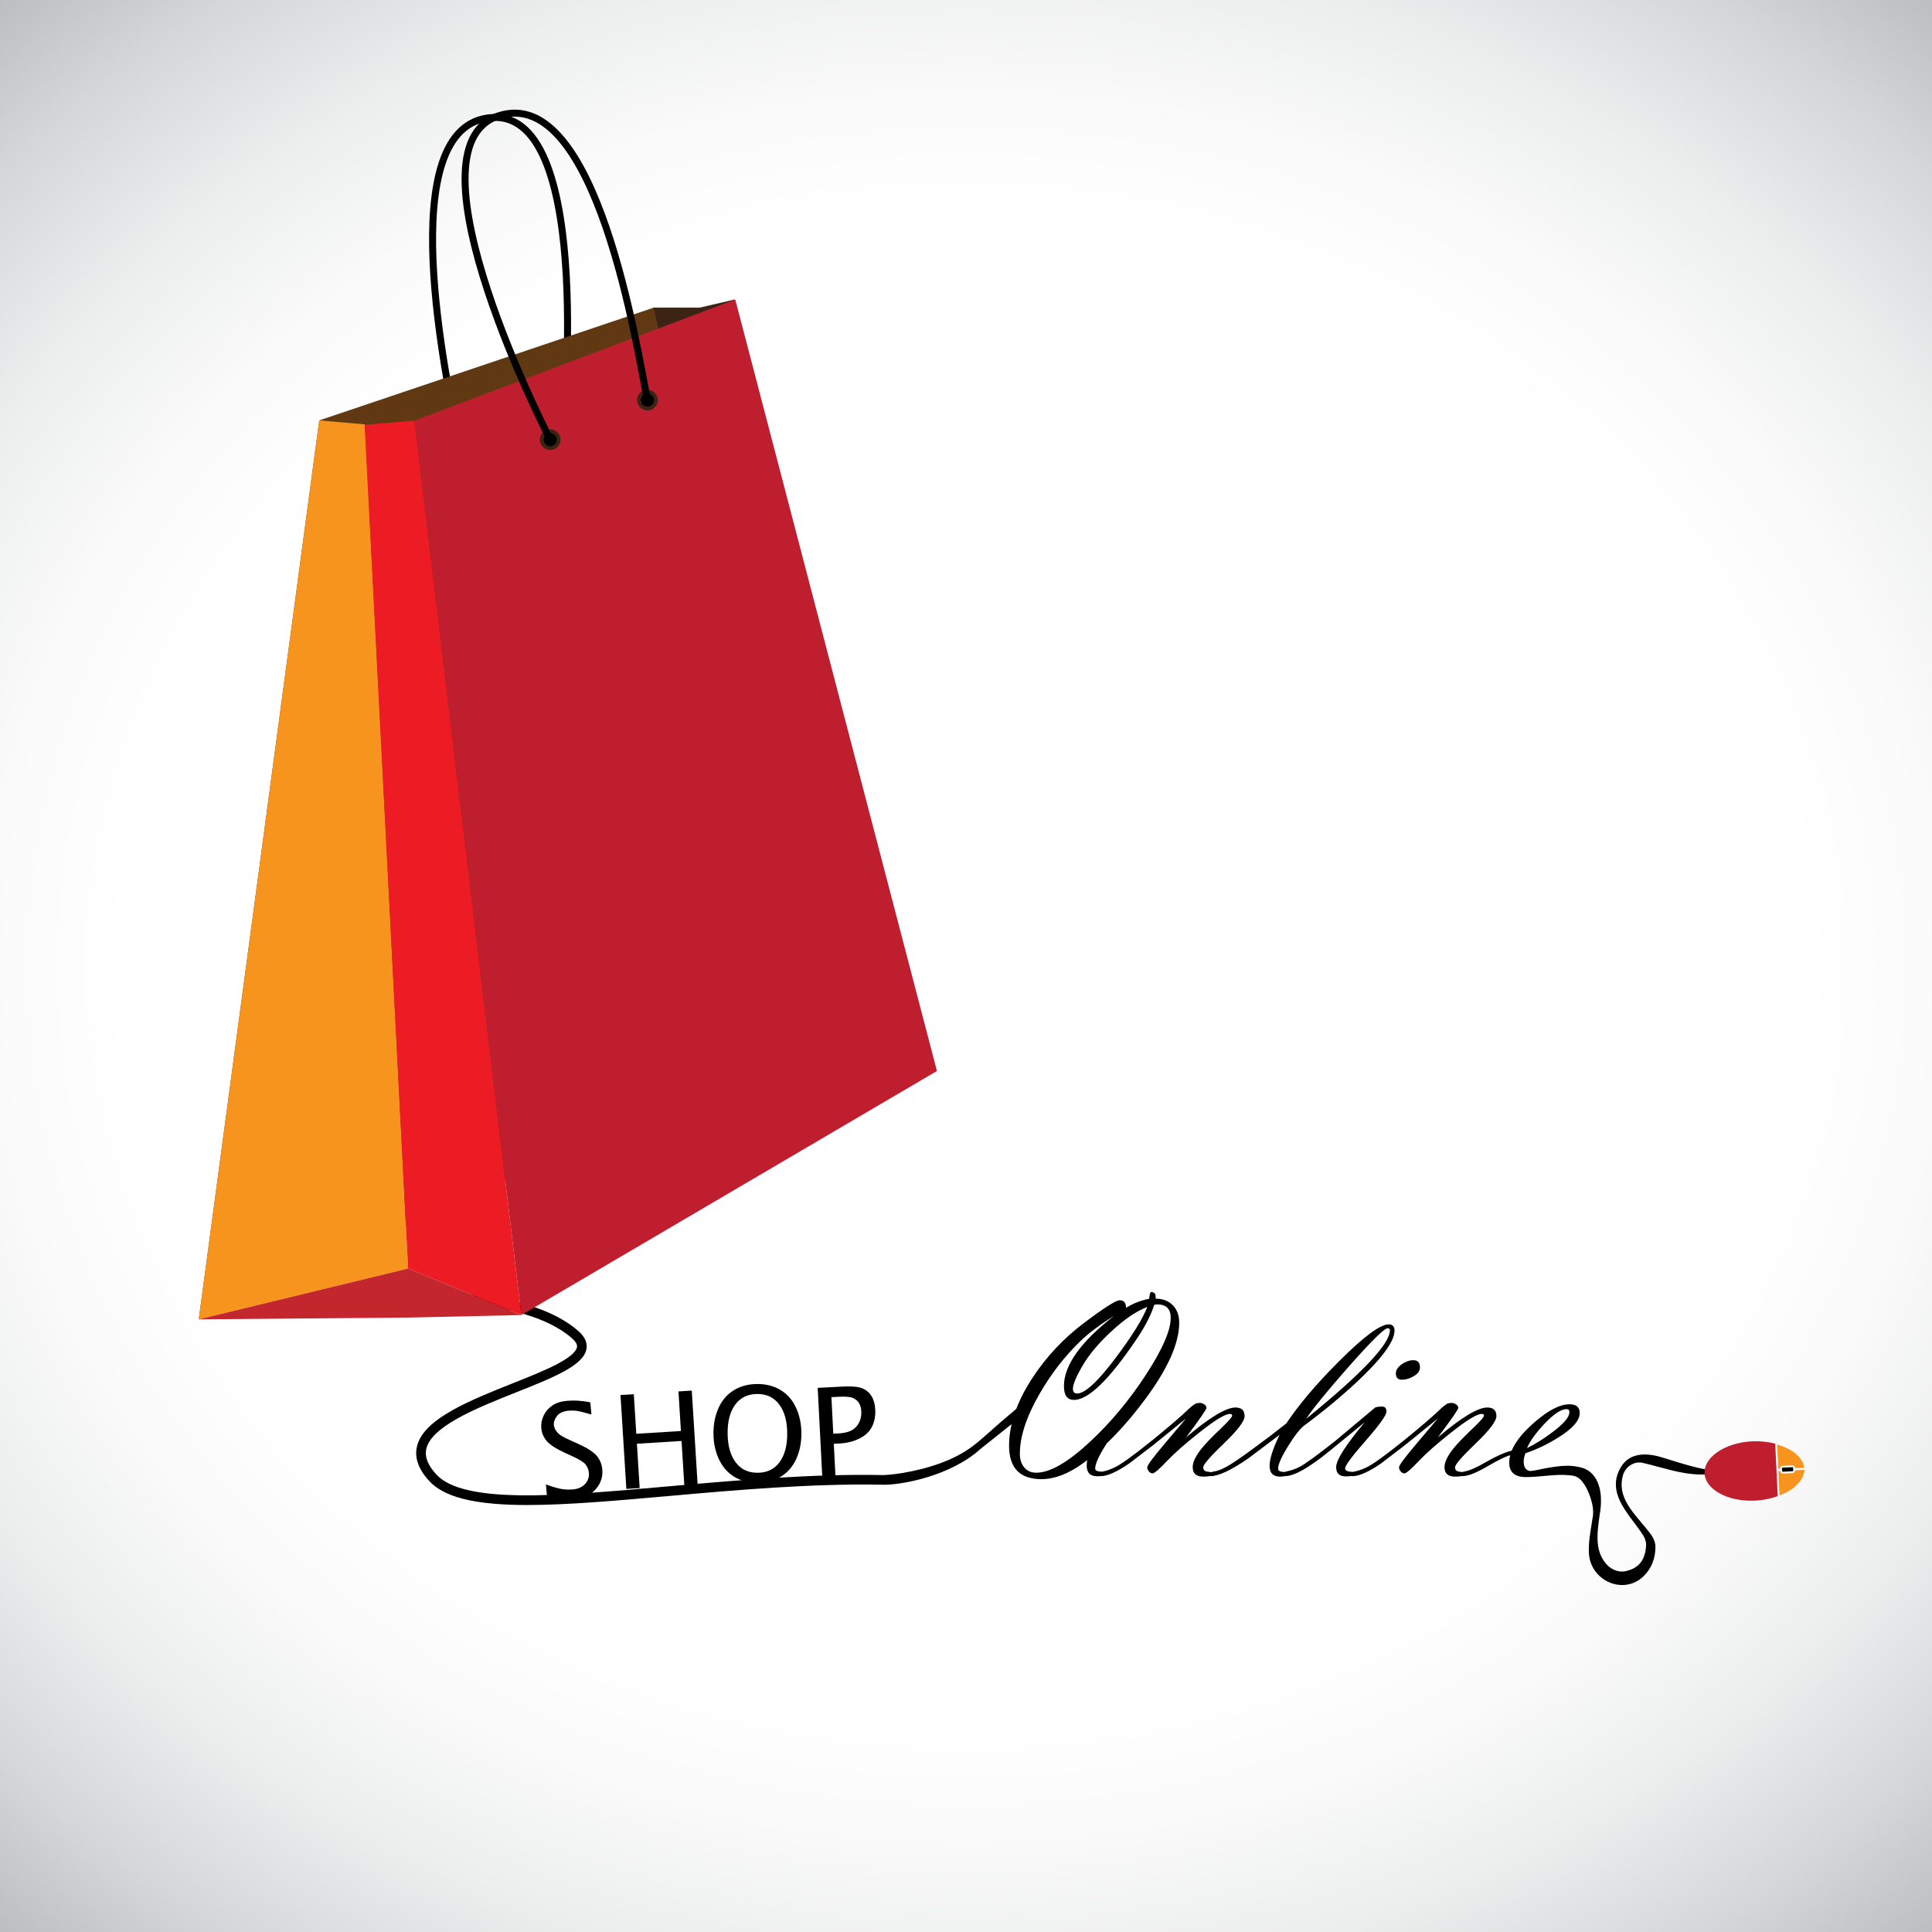
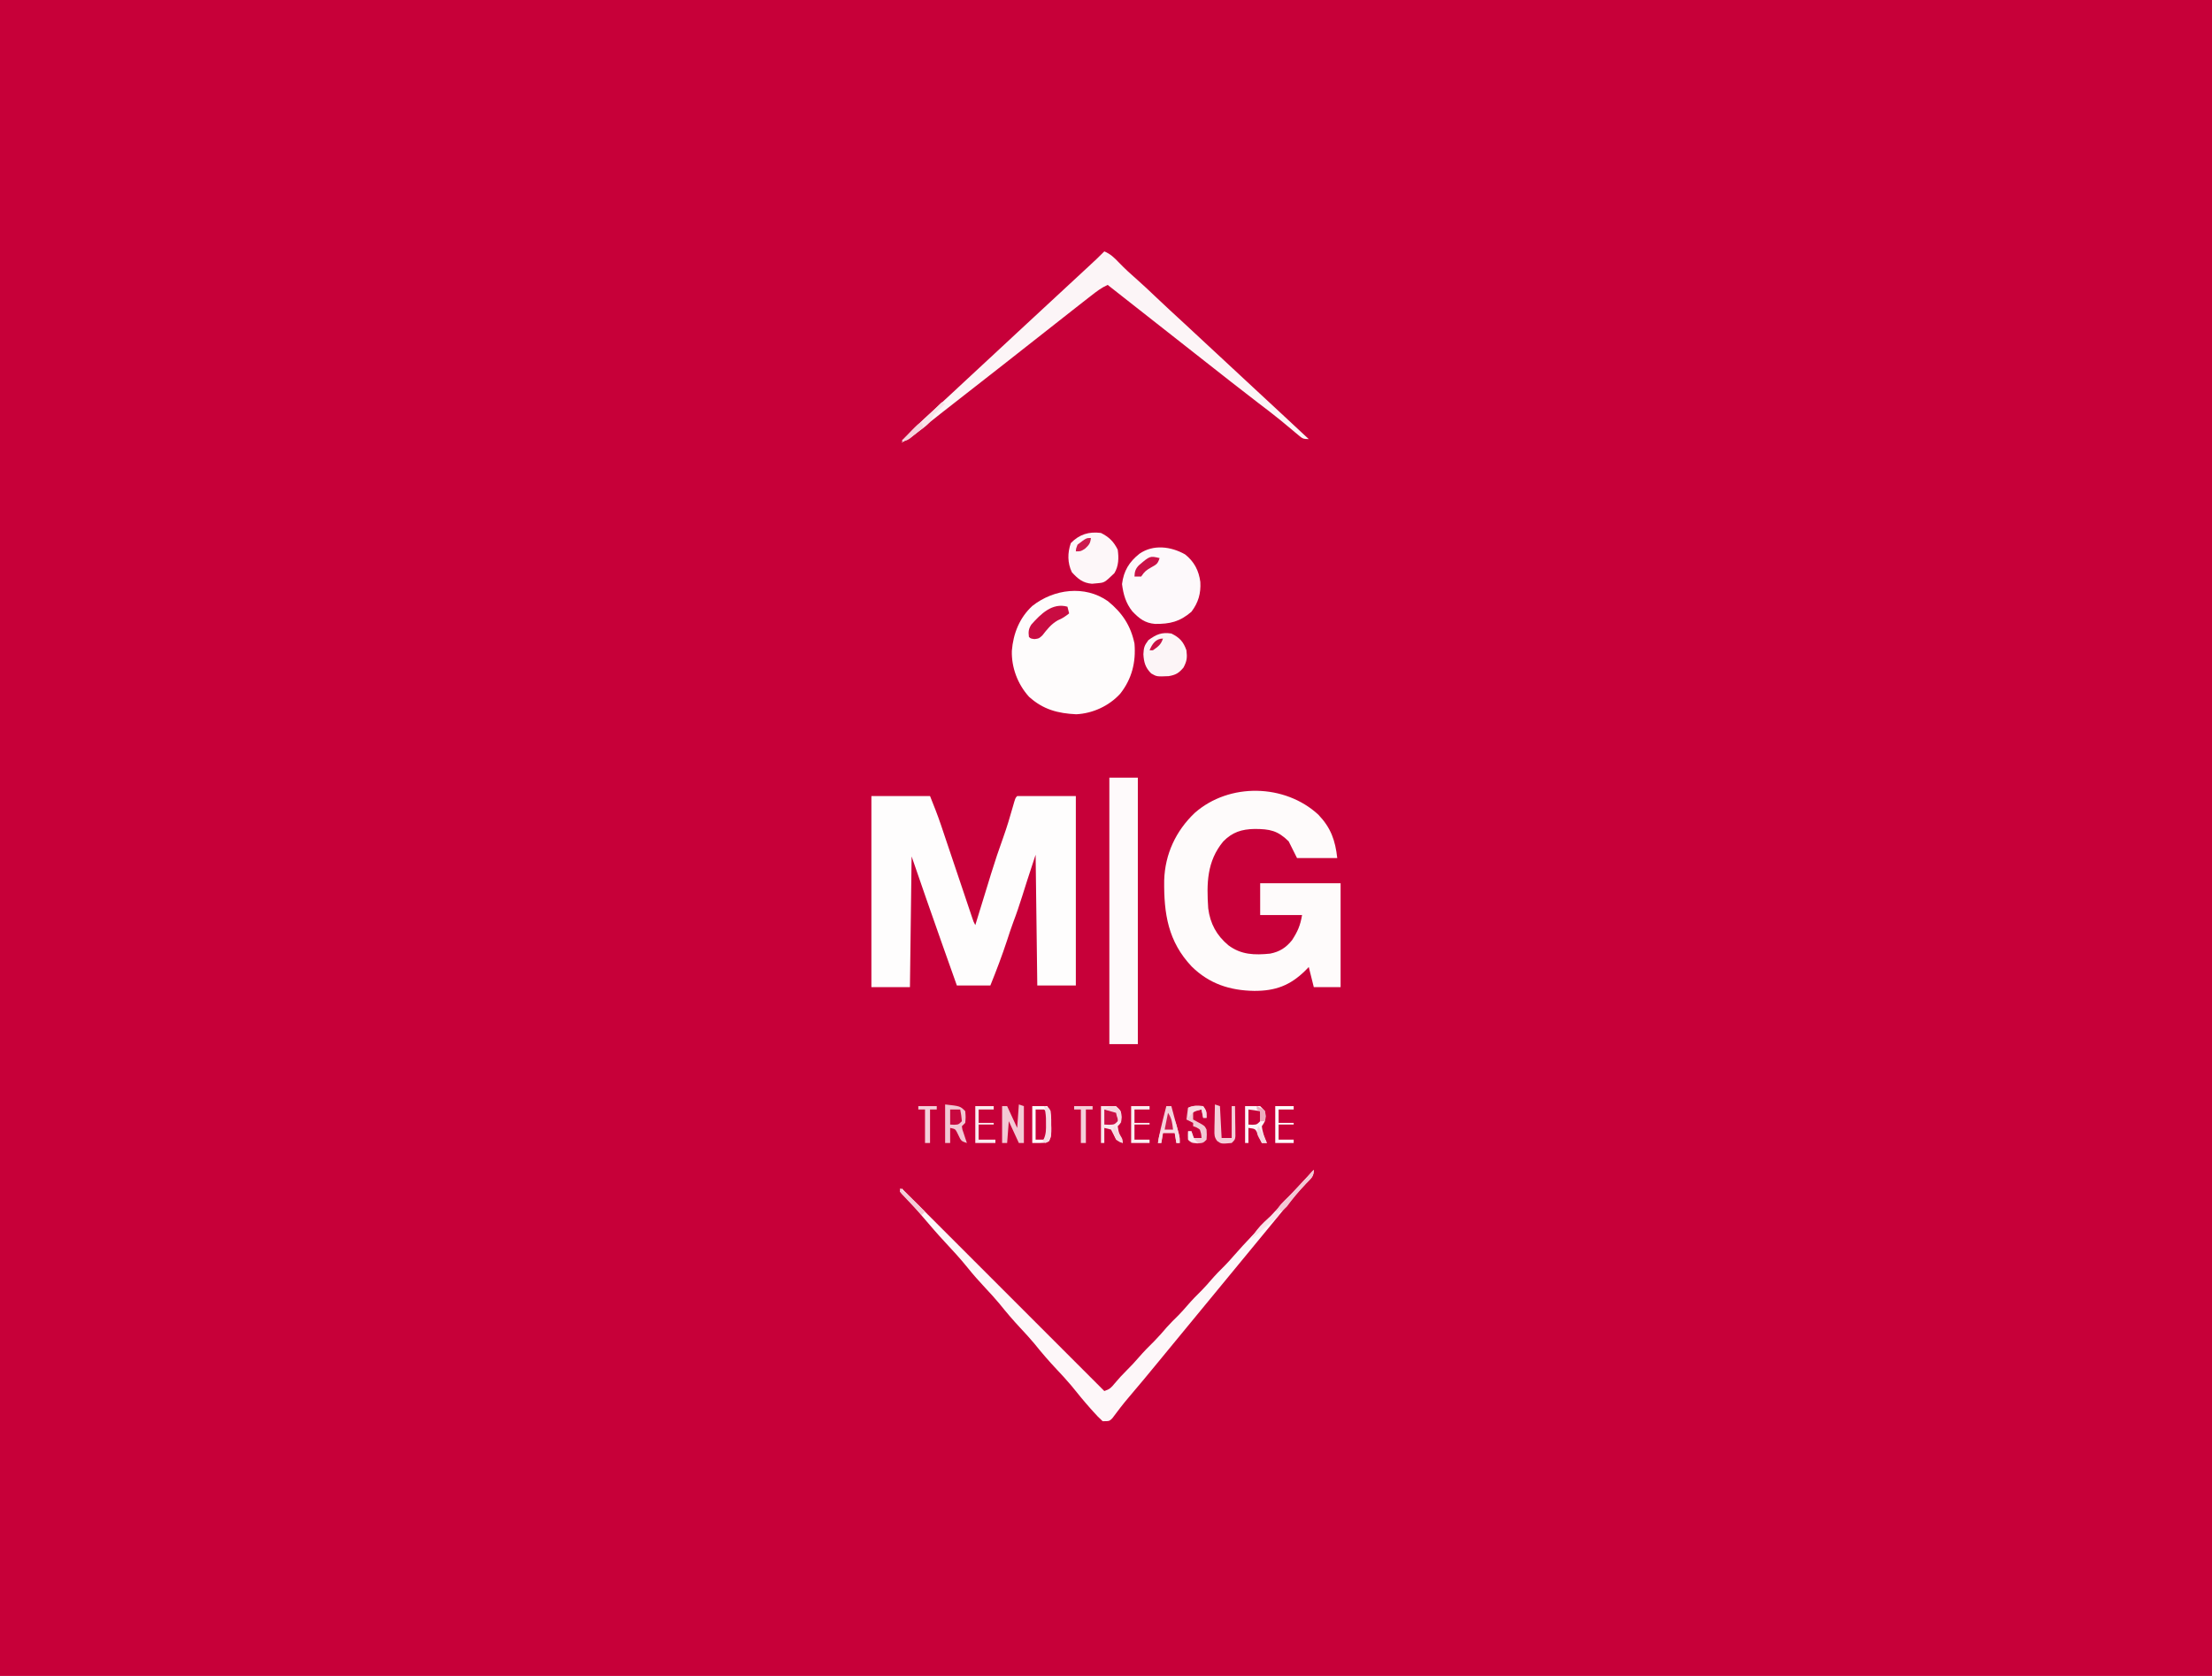
- <svg xmlns="http://www.w3.org/2000/svg" version="1.1" id="Layer_1" x="0px" y="0px" viewBox="0 0 4975 4975" style="enable-background:new 0 0 4975 4975;" xml:space="preserve">
-   <radialGradient id="SVGID_1_" cx="2888.004" cy="2347.979" r="605.943" gradientTransform="matrix(6.6166 0 0 5.9093 -16621.269 -11387.415)" gradientUnits="userSpaceOnUse">
-     <stop offset="0.539" style="stop-color:#FFFFFF" />
-     <stop offset="0.629" style="stop-color:#FAFAFB" />
-     <stop offset="0.733" style="stop-color:#ECEDED" />
-     <stop offset="0.842" style="stop-color:#D5D6D8" />
-     <stop offset="0.956" style="stop-color:#B6B7BA" />
-     <stop offset="1" style="stop-color:#A7A9AC" />
-   </radialGradient>
-   <rect style="fill:url(#SVGID_1_);" width="4975" height="4975" />
-   <g>
-     <path d="M3610.202,3552.841c9.627,0,19.374-2.846,29.231-8.537c11.383-6.356,17.083-14.016,17.083-22.995   c0-12.482-5.7-18.728-17.083-18.728c-9.636,0-19.272,3.289-28.908,9.857c-10.735,7.225-16.094,15.327-16.094,24.308   C3594.432,3547.481,3599.688,3552.841,3610.202,3552.841z" />
-     <path d="M4389.955,3783.326c-29.261-5.437-57.356-14.151-86.955-23.333c-6.859-2.127-13.953-4.328-20.984-6.459   c-17.162-5.433-32.855-8.184-46.643-8.184c-27.625,0-48.236,10.775-61.279,32.061c-14.802,24.521-17.123,49.708-7.09,77.004   c8.598,23.385,24.949,45.16,40.767,66.216c8.938,11.901,17.382,23.143,24.294,34.411c3.981,6.469,6.215,13.57,6.816,21.701   c-0.264,8.543-1.297,16.414-3.072,23.393c-6.183,24.295-21.872,39.14-47.999,45.398c-3.587,0.87-7.278,1.31-10.982,1.31   c-15.364,0-30.917-7.708-41.632-20.655c-16.37-19.504-22.945-43.337-21.31-77.291c0.399-8.306,1.247-17.223,2.769-28.957   c0.51-4.192,1.111-8.521,1.753-13.104c0.4-2.879,0.81-5.806,1.204-8.776c2.677-14.336,9.436-62.753-13.293-95.037   c-9.92-14.098-23.891-22.698-41.521-25.568c-6.769-1.564-13.757-2.505-21.351-2.879c-2.396-0.113-4.874-0.175-7.379-0.175   c-18.555,0-37.491,3.229-55.809,6.354c-12.898,2.201-34.02,8.218-42.937,6.812c-0.686-0.192-1.306-0.399-1.855-0.615   c-7.906-3.538-11.86-11.066-11.86-22.589c0-7.748,1.542-15.166,4.627-22.264c28.606-9.629,56.561-22.967,83.853-40.032   c37.197-22.958,55.795-44.171,55.795-63.645c0-14.876-8.807-22.312-26.408-22.312c-23.762,0-52.473,14.326-86.142,42.984   c-31.689,26.694-52.587,52.175-62.704,76.451c-16.945,3.965-38.84,13.65-65.679,29.049c-24.427,14.31-43.351,22.563-56.771,24.761   c-1.907,0.303-3.489,0.782-4.765,1.433c-1.775-0.523-4.008-0.883-6.719-1.072c-7.889-0.545-11.822-4.333-11.822-11.374   c0-7.032,17.737-27.524,53.212-61.482c35.479-33.953,53.216-57.413,53.216-70.382c0-14.727-7.813-22.092-23.438-22.092   c-24.426,0-66.905,25.713-127.43,77.127c35.145-46.777,52.715-72.148,52.715-76.1c0-3.511-1.93-6.534-5.775-9.066   c-3.84-2.521-7.638-3.787-11.373-3.787c-3.964,0-7.703,0.667-11.215,1.977c-7.041,4.61-12.214,8.566-15.501,11.853   c-19.569,19.101-51.563,46.642-95.985,82.636c-49.472,39.947-82.222,63.434-98.279,70.456c-11.216,5.054-21.003,8.341-29.354,9.875   c-1.094,0.233-2.087,0.51-2.988,0.825c-0.475-0.152-1.006-0.232-1.6-0.232c-12.881,0-19.319-2.957-19.319-8.89   c0-7.243,17.737-31.106,53.216-71.608c35.479-40.507,53.217-65.368,53.217-74.588c0-8.557-3.744-12.841-11.216-12.841   c-7.476,0-13.408,0.777-17.804,2.312l-100.925,84.655c-46.399,36.675-76.728,58.96-91.024,66.857   c-11.426,6.376-24.065,10.877-37.922,13.51c-1.262,0.259-2.338,0.655-3.234,1.173c-11.277-0.188-16.911-2.931-16.911-8.24   c0-11.447,8.675-31.044,26.026-58.779c16.686-27.067,30.635-44.791,41.842-53.159c48.382-35.809,93.138-72.829,134.268-111.06   c65.096-60.85,97.647-105.122,97.647-132.801c0-10.762-5.063-16.15-15.179-16.15c-21.776,0-64.555,31.885-128.332,95.644   c-57.408,57.391-102.494,110.598-135.266,159.617c-28.333,22.443-55.237,42.905-80.709,61.386   c-34.921,25.96-59.629,42.791-74.131,50.486c-12.077,6.609-22.729,10.569-31.959,11.884c-2.861,0.452-5.207,1.081-7.063,1.872   c-1.934-0.77-4.605-1.271-8.02-1.512c-7.894-0.545-11.826-4.333-11.826-11.374c0-7.032,17.736-27.524,53.215-61.482   c35.475-33.953,53.217-57.413,53.217-70.382c0-14.727-7.818-22.092-23.441-22.092c-24.427,0-66.906,25.713-127.431,77.127   c35.145-46.777,52.72-72.148,52.72-76.1c0-3.511-1.934-6.534-5.774-9.066c-3.846-2.521-7.644-3.787-11.374-3.787   c-3.965,0-7.709,0.667-11.216,1.977c-7.04,4.61-12.218,8.566-15.505,11.853c-19.569,19.101-51.563,46.642-95.98,82.636   c-49.477,39.947-82.227,63.434-98.285,70.456c-11.215,5.054-20.998,8.341-29.352,9.875c-0.392,0.083-0.773,0.171-1.143,0.269   c-11.954-0.035-17.927-2.778-17.927-8.25c0-11.443,8.675-31.04,26.026-58.775c1.226-1.99,2.434-3.924,3.629-5.813   c32.539-31.015,64.665-67.728,96.382-110.155c60.222-80.146,90.33-147.008,90.33-200.594c0-18.664-5.516-33.65-16.538-44.958   c-11.031-11.308-25.814-16.964-44.365-16.964c1.534-11.426-2.403-17.144-11.826-17.144c-1.683,0-3.26,5.827-4.729,17.478   c-21.622,4.176-41.465,11.963-59.518,23.376c0-13.048-5.459-19.569-16.38-19.569c-9.673,0-40.659,19.771-92.953,59.303   c-51.203,38.664-94.605,84.796-130.194,138.381c-18.476,27.947-32.794,55.229-42.963,81.84l-17.813,15.267   c-70.874,58.601-89.107,86.384-153.732,115.121c-63.216,28.111-139.915,39.441-170.938,40.213   c-184.38-3.715-380.976,13.742-554.493,29.146c-142.274,12.63-276.654,24.559-382.123,22.93   c-55.62-0.86-99.638-5.354-134.566-13.741c-37.148-8.919-63.241-21.959-79.771-39.865c-22.043-23.881-30.496-45.457-25.842-65.963   c5.778-25.458,31.682-50.861,79.19-77.663c43.886-24.758,98.934-46.681,152.168-67.882   c96.97-38.619,173.563-69.123,181.023-111.866c2.759-15.81-4.111-31.146-20.421-45.585   c-31.069-27.504-73.348-49.664-125.662-65.863c-41.286-12.784-88.974-21.94-141.738-27.213   c-89.507-8.944-161.746-3.705-164.777-3.479l1.858,24.803c0.724-0.054,73.436-5.311,160.845,3.464   c79.654,7.994,188.205,29.562,252.988,86.911c14.175,12.548,12.843,20.179,12.406,22.686c-1.436,8.228-11.232,22.323-49.746,42.75   c-31.008,16.445-72.281,32.883-115.978,50.286c-54.001,21.506-109.84,43.744-155.187,69.326   c-54.716,30.867-83.703,60.679-91.225,93.819c-6.511,28.688,4.195,58.41,31.821,88.338   c37.064,40.153,110.856,59.729,232.228,61.606c6.666,0.103,13.422,0.152,20.304,0.152c103.326-0.001,230.39-11.28,364.402-23.177   c171.341-15.212,365.263-32.419,546.878-29.139c49.339,2.313,178.915-22.236,255.163-91.707l80.583-64.202   c-4.351,18.778-6.526,37.21-6.526,55.286c0,57.562,27.801,86.33,83.408,86.33c33.408,0,68.57-13.285,105.5-39.856   c4.127-2.966,8.249-6.038,12.367-9.185c-0.919,5.089-1.38,9.721-1.38,13.888c0,18.497,9.048,27.734,27.138,27.734   c2.834,0,5.313-0.132,7.448-0.399c0.427,0.088,0.897,0.132,1.411,0.132c16.945,0,41.244-10.745,72.913-32.253l62.353-47.719   l84.454-68.461l-54.362,64.246c-30.32,35.8-45.473,56.228-45.473,61.272c0,3.744,1.424,7.317,4.289,10.719   c2.86,3.396,6.052,5.098,9.571,5.098c4.619,0,17.698-11.382,39.263-34.147c16.946-17.895,42.897-40.762,77.875-68.605   c42.018-33.594,69.292-50.391,81.839-50.391c3.951,0,5.938,1.441,5.938,4.307c0,3.538-8.803,13.702-26.412,30.5   c-23.561,22.541-39.848,39.218-48.874,50.043c-17.61,21.002-26.413,38.353-26.413,52.047c0,16.349,9.071,24.526,27.226,24.526   c7.309,0,12.921-0.483,16.837-1.454c0.515,0.18,1.116,0.272,1.814,0.272c20.427,0,52.597-15.052,96.509-45.151l81.369-61.29   c-17.157,35.22-25.731,61.844-25.731,79.888c0,18.498,9.044,27.735,27.134,27.735c4.935,0,8.807-0.408,11.619-1.217   c0.201,0.021,0.408,0.035,0.624,0.035c23.96,0,62.528-21.776,115.709-65.328l89.996-73.577   c-49.116,58.701-73.66,97.291-73.66,115.754c0,15.834,8.275,23.74,24.843,23.74c6.153,0,11.005-0.383,14.56-1.143   c0.673,0.369,1.543,0.554,2.61,0.554c16.947,0,41.245-10.745,72.914-32.253l62.353-47.719l84.454-68.461l-54.363,64.246   c-30.319,35.8-45.473,56.228-45.473,61.272c0,3.744,1.424,7.317,4.285,10.719c2.865,3.396,6.052,5.098,9.572,5.098   c4.619,0,17.701-11.382,39.267-34.147c16.942-17.895,42.893-40.762,77.875-68.605c42.019-33.594,69.288-50.391,81.835-50.391   c3.955,0,5.941,1.441,5.941,4.307c0,3.538-8.803,13.702-26.413,30.5c-23.56,22.541-39.847,39.218-48.874,50.043   c-17.609,21.002-26.412,38.353-26.412,52.047c0,16.349,9.07,24.526,27.226,24.526c7.344,0,12.978-0.487,16.897-1.468   c0.502,0.189,1.086,0.286,1.763,0.286c13.856,0,34.213-7.753,61.057-23.257c30.358-17.707,51.045-27.889,62.049-30.553   c-1.542,6.839-2.307,13.109-2.307,18.841c0,24.888,14.274,37.333,42.84,37.333c8.613,0,15.852-0.276,21.719-0.826   c11.698-0.285,38.753-3.925,62.089-4.711c19.521-0.655,36.577,1.678,38.828,2.17c13.72,3.056,21.09,12.218,28.381,23.06   c7.291,10.838,28.192,53.142,20.58,86.854l-0.048,0.229l-0.036,0.228c-0.848,5.872-1.797,11.783-2.772,17.83l-0.206,1.287   c-3.771,23.332-7.665,47.459-6.074,71.744c2.589,38.833,31.542,71.208,70.461,78.741c4.998,0.923,10.047,1.389,15.009,1.389   c19.007,0,36.788-6.667,51.444-19.302c14.191-12.38,24.519-28.658,29.877-47.081c2.543-8.75,3.972-17.939,4.24-27.309   c0.997-12.279-2.694-24.176-11.295-36.362l-0.078-0.109c-7.402-9.985-15.752-19.904-23.829-29.498   c-31.792-37.76-61.817-73.428-48.54-122.117l0.018-0.058c5.124-19.573,22.924-33.781,42.317-33.781   c2.689,0,5.401,0.271,8.063,0.813c14.244,3.266,28.447,7.075,42.182,10.763c37.307,10.016,72.539,19.474,110.251,19.474   c2.579,0,5.159-0.049,7.722-0.141c2.584-0.093,5.15-0.229,7.678-0.413l0.531-11.734   C4395.114,3784.258,4392.529,3783.805,4389.955,3783.326z M3975.5,3667.911c24.676-26.259,44.18-39.386,58.502-39.386   c4.838,0,7.269,2.632,7.269,7.879c0,12.908-14.985,30.408-44.954,52.505c-22.479,16.854-43.85,30.191-64.119,40.04   C3939.022,3712.108,3953.455,3691.765,3975.5,3667.911z M3471.373,3521.052c59.299-67.104,93.23-100.658,101.805-100.658   c3.955,0,5.933,1.763,5.933,5.283c0,34.978-71.832,110.884-215.479,227.71C3379.004,3629.404,3414.918,3585.298,3471.373,3521.052z    M2954.353,3365.486c-11.51,30.108-38.181,73.181-80.015,129.214c-46.712,62.419-80.239,93.617-100.604,93.617   c-7.309,0-10.956-3.955-10.956-11.861c0-11.431,8.35-31.432,25.063-59.997c16.713-28.565,41.126-57.681,73.221-87.354   C2895.143,3397.247,2926.24,3376.038,2954.353,3365.486z M2668.439,3792.313c-13.646,0-24.206-4.834-31.69-14.507   c-7.04-8.785-10.561-20.216-10.561-34.274c0-44.606,17.148-96.456,51.462-155.565c29.027-50.091,63.008-94.152,101.941-132.163   c21.986-21.525,51.906-44.158,89.736-67.895c-86.41,67.165-129.61,127.637-129.61,181.406c0,23.706,8.583,35.558,25.749,35.558   c37.619,0,92.083-53.233,163.388-159.7c20.897-31.388,35.312-59.702,43.24-84.95c2.417-0.88,4.948-1.323,7.594-1.323   c23.319,0,34.978,11.541,34.978,34.608c0,32.521-21.455,81.637-64.356,147.321c-42.251,64.606-89.45,121.3-141.599,170.072   C2750.841,3765.175,2704.081,3792.313,2668.439,3792.313z" />
-   </g>
-   <g>
-     <path style="fill:#BE1E2D;" d="M4577.684,3852.552l-6.404-134.979c-18.217-4.916-38.438-7.025-59.311-6.037   c-34.139,1.621-65.781,11.323-89.095,27.313c-22.619,15.521-34.558,35.054-33.612,55.003c0.947,19.945,14.682,38.261,38.669,51.567   c24.722,13.716,57.139,20.375,91.28,18.756C4540.082,3863.185,4560.014,3859.17,4577.684,3852.552z" />
-     <path style="fill:#F7941D;" d="M4583.868,3781.178c-0.167-3.524,2.831-6.435,6.825-6.624l24.043-1.142   c3.997-0.188,7.258,2.425,7.426,5.95l0.06,1.254l24.093-1.143c-4.009-26.211-30.716-48.898-70.162-59.525l2.974,62.713l4.802-0.229   L4583.868,3781.178z" />
-     <path style="fill:#F7941D;" d="M4646.574,3784.932l-24.094,1.145l0.033,0.663c0.166,3.524-2.834,6.436-6.83,6.624l-24.045,1.142   c-3.993,0.188-7.254-2.424-7.421-5.948l-0.03-0.664l-4.802,0.229l2.976,62.714   C4620.623,3836.52,4645.063,3811.409,4646.574,3784.932z" />
-     <path d="M4591.415,3789.753c-1.312,0.063-2.406-0.574-2.446-1.423l-0.35-7.378c-0.039-0.849,0.988-1.588,2.3-1.65l24.042-1.141   c1.314-0.063,2.408,0.576,2.449,1.428l0.35,7.376c0.041,0.848-0.988,1.585-2.302,1.647L4591.415,3789.753z" />
-   </g>
-   <g>
-     <path style="fill:none;stroke:#000000;stroke-width:18;stroke-miterlimit:10;" d="M1447.833,1127.741   c0,0,87.266-839.086-179.188-825.185c-266.455,13.901-112.746,695.566-90.933,821.744" />
-     <polygon style="fill:#3C2415;" points="1681.813,792.179 1801.825,792.179 1891.834,771.176 2411.18,2757.872 2111.871,2757.872     " />
-     <polygon style="fill:#603913;" points="1683.313,792.179 822.058,1082.501 511.852,3397.389 2055.35,2694.372  " />
-     <polygon style="fill-rule:evenodd;clip-rule:evenodd;fill:#F7941D;" points="822.058,1082.501 511.852,3397.389 1050.981,3266.693    939.577,1092.751  " />
-     <polygon style="fill-rule:evenodd;clip-rule:evenodd;fill:#ED1C24;" points="938.989,1093.866 1050.906,3266.553    1342.521,3386.283 1067.087,1083.113  " />
-     <polygon style="fill-rule:evenodd;clip-rule:evenodd;fill:#C4262D;" points="1050.97,3266.553 511.852,3397.389 1058.515,3392.708    1342.521,3386.283  " />
-     <polygon style="fill:#BE1E2D;" points="1067.087,1083.113 1893.334,771.176 2412.68,2757.872 1342.522,3386.283  " />
-     <circle style="fill:#3C2415;" cx="1416.879" cy="1132.197" r="26.604" />
-     <circle cx="1416.879" cy="1132.197" r="16.89" />
-     <path style="fill:#3C2415;" d="M1693.845,1030.326c0-14.693-11.911-26.604-26.604-26.604c-14.693,0-26.604,11.911-26.604,26.604   c0,14.693,11.911,26.604,26.604,26.604C1681.934,1056.93,1693.845,1045.02,1693.845,1030.326z" />
-     <path d="M1667.241,1047.217c-9.313,0-16.891-7.577-16.891-16.891c0-9.313,7.577-16.891,16.891-16.891   c9.313,0,16.89,7.578,16.89,16.891C1684.131,1039.64,1676.554,1047.217,1667.241,1047.217z" />
-     <path style="fill:none;stroke:#000000;stroke-width:18;stroke-miterlimit:10;" d="M1416.879,1132.197   c0,0-386.533-749.849-133.278-833.832s358.057,606.894,383.64,732.361" />
-   </g>
-   <path d="M1408.893,3856.502l-3.095-33.906c20.26,7.142,34.955,11.225,44.086,12.256c9.128,1.03,17.517,1.193,25.166,0.495  c13.875-1.267,24.484-6.039,31.824-14.324c7.341-8.281,10.533-17.691,9.572-28.229c-0.724-7.927-3.494-15.068-8.305-21.422  c-4.915-6.231-16.265-13.357-34.048-21.373l-17.574-8.09c-23.41-10.568-39.409-20.719-47.999-30.451  c-8.589-9.73-13.464-20.951-14.625-33.66c-1.042-11.406,1.009-22.38,6.156-32.93c5.147-10.546,12.565-19.109,22.259-25.69  c9.692-6.579,22.288-10.578,37.793-11.993c18.667-1.705,38.654-0.407,59.963,3.891l2.857,31.299  c-18.688-5.421-31.462-8.558-38.322-9.411c-6.86-0.853-13.624-0.977-20.294-0.367c-13.998,1.277-24.027,5.864-30.087,13.754  c-6.063,7.894-8.744,15.643-8.05,23.245c0.476,5.214,2.55,10.363,6.224,15.451c3.673,5.086,8.375,9.314,14.104,12.678  c5.729,3.366,13.529,7.283,23.399,11.747l18.241,8.193c23.636,10.658,39.701,20.914,48.194,30.761  c8.5,9.961,13.381,21.838,14.64,35.632c1.715,18.795-3.972,35.744-17.062,50.848c-13.09,15.106-33.6,23.933-61.529,26.483  c-8.621,0.786-17.021,0.979-25.199,0.574C1439.002,3861.558,1426.24,3859.737,1408.893,3856.502z" />
-   <path d="M1612.892,3834.005l-15.089-241.688l34.293-2.14l6.362,101.9l114.965-7.178l-6.362-101.901l34.293-2.141l15.089,241.688  l-34.293,2.142l-7.126-114.149l-114.966,7.179l7.127,114.147L1612.892,3834.005z" />
-   <path d="M1951.75,3818.14c-22.905,0.242-42.894-4.677-59.962-14.748c-17.071-10.071-30.371-24.903-39.905-44.495  c-9.534-19.588-14.432-41.818-14.694-66.688c-0.253-23.994,3.959-45.883,12.643-65.668c8.681-19.78,21.637-35.105,38.867-45.98  c17.23-10.871,37.352-16.431,60.367-16.673c23.013-0.243,43.25,4.89,60.706,15.395c17.456,10.509,30.73,25.557,39.83,45.15  c9.096,19.596,13.772,41.391,14.026,65.386c0.252,23.887-3.91,45.668-12.483,65.338c-8.575,19.672-21.393,35.025-38.458,46.059  C1995.622,3812.249,1975.31,3817.891,1951.75,3818.14z M1951.479,3792.453c24.432-0.258,43.233-9.564,56.403-27.922  c13.168-18.356,19.588-43.242,19.256-74.654c-0.331-31.305-7.327-55.91-20.987-73.822c-13.663-17.908-32.599-26.736-56.813-26.48  c-24.215,0.256-42.963,9.481-56.242,27.676c-13.282,18.195-19.755,42.942-19.424,74.246c0.332,31.414,7.273,56.158,20.829,74.232  C1908.052,3783.805,1927.044,3792.711,1951.479,3792.453z" />
-   <path d="M2118.039,3815.653l-12.413-241.84l64.542-3.313c22.954-1.179,39.542,0.264,49.76,4.327  c10.218,4.063,18.238,10.696,24.063,19.899c5.825,9.203,9.103,20.888,9.829,35.048c0.85,16.561-1.935,31.229-8.354,44.009  c-6.419,12.781-17.256,22.95-32.51,30.504c-15.253,7.558-32.273,11.814-51.058,12.778l-14.803,0.76l4.931,96.082L2118.039,3815.653z   M2145.762,3691.845l13.364-0.687c21.906-1.124,37.363-7.104,46.371-17.943c9.007-10.838,13.12-23.882,12.337-39.135  c-0.424-8.277-2.305-15.2-5.638-20.764c-3.334-5.563-8.446-9.941-15.335-13.139c-6.891-3.194-18.773-4.361-35.647-3.495  l-20.282,1.04L2145.762,3691.845z" />
+ <svg xmlns="http://www.w3.org/2000/svg" version="1.1" width="1320" height="1000">
+   <path d="M0 0 C435.6 0 871.2 0 1320 0 C1320 330 1320 660 1320 1000 C884.4 1000 448.8 1000 0 1000 C0 670 0 340 0 0 Z " fill="#C70039" transform="translate(0,0)" />
+   <path d="M0 0 C11.55 0 23.1 0 35 0 C37.288 5.719 39.504 11.263 41.458 17.07 C41.778 18.019 41.778 18.019 42.105 18.986 C42.795 21.032 43.482 23.078 44.168 25.125 C44.653 26.563 45.138 28.002 45.623 29.44 C46.89 33.193 48.153 36.947 49.415 40.702 C51.444 46.738 53.478 52.773 55.513 58.808 C56.222 60.911 56.928 63.015 57.635 65.12 C58.067 66.401 58.499 67.683 58.93 68.965 C59.307 70.085 59.684 71.205 60.071 72.359 C60.915 74.934 60.915 74.934 62 77 C62.216 76.296 62.432 75.592 62.655 74.867 C64.768 67.989 66.885 61.111 69.004 54.235 C69.817 51.594 70.627 48.952 71.434 46.309 C73.691 38.953 76.148 31.695 78.759 24.459 C80.897 18.463 82.718 12.395 84.439 6.268 C85.903 1.097 85.903 1.097 87 0 C98.55 0 110.1 0 122 0 C122 37.29 122 74.58 122 113 C114.41 113 106.82 113 99 113 C98.67 87.26 98.34 61.52 98 35 C95.492 42.522 95.492 42.522 93.062 50.066 C92.556 51.661 92.556 51.661 92.039 53.287 C91.345 55.474 90.653 57.662 89.961 59.85 C88.328 64.982 86.648 70.067 84.715 75.094 C83.366 78.691 82.196 82.35 81 86 C78.003 95.147 74.596 104.072 71 113 C64.4 113 57.8 113 51 113 C48.76 106.696 46.523 100.391 44.286 94.085 C43.53 91.955 42.774 89.825 42.018 87.696 C35.908 70.498 29.95 53.255 24 36 C23.67 61.74 23.34 87.48 23 114 C15.41 114 7.82 114 0 114 C0 76.38 0 38.76 0 0 Z " fill="#FEFDFD" transform="translate(520,475)" />
+   <path d="M0 0 C7.427 7.822 10.065 15.21 11.25 25.875 C3.33 25.875 -4.59 25.875 -12.75 25.875 C-14.4 22.575 -16.05 19.275 -17.75 15.875 C-24.338 9.401 -29.057 8.516 -38.128 8.494 C-45.796 8.656 -51.326 10.386 -56.801 15.965 C-66.613 27.849 -66.736 41.087 -65.75 55.875 C-64.593 64.954 -60.762 72.009 -53.75 77.875 C-46.068 83.633 -38.078 83.822 -28.75 82.875 C-23.145 81.756 -19.343 79.342 -15.75 74.875 C-12.39 69.726 -10.783 66.074 -9.75 59.875 C-18 59.875 -26.25 59.875 -34.75 59.875 C-34.75 53.605 -34.75 47.335 -34.75 40.875 C-18.91 40.875 -3.07 40.875 13.25 40.875 C13.25 61.335 13.25 81.795 13.25 102.875 C7.97 102.875 2.69 102.875 -2.75 102.875 C-3.74 98.915 -4.73 94.955 -5.75 90.875 C-6.472 91.618 -7.194 92.36 -7.938 93.125 C-16.975 101.961 -25.75 105.142 -38.262 105.122 C-52.839 104.883 -65.048 100.92 -75.562 90.625 C-89.731 75.669 -92.26 59.004 -92.027 39.152 C-91.562 23.55 -85.089 9.624 -73.75 -1.125 C-53.125 -19.231 -19.946 -18.443 0 0 Z " fill="#FEFBFB" transform="translate(786.75,486.125)" />
+   <path d="M0 0 C8.484 6.878 13.621 14.536 15.875 25.312 C16.809 36.472 14.304 46.429 7.344 55.254 C0.663 62.549 -9.019 67.008 -18.887 67.5 C-29.868 66.976 -38.654 64.677 -47.062 57.062 C-53.805 49.63 -57.596 39.623 -57.309 29.629 C-56.497 19.39 -52.733 9.876 -45.07 2.844 C-32.242 -7.254 -13.764 -9.677 0 0 Z " fill="#FEFCFC" transform="translate(661.125,358.6875)" />
+   <path d="M0 0 C5.61 0 11.22 0 17 0 C17 52.47 17 104.94 17 159 C11.39 159 5.78 159 0 159 C0 106.53 0 54.06 0 0 Z " fill="#FEFAFB" transform="translate(662,464)" />
+   <path d="M0 0 C3.713 1.541 5.981 3.808 8.75 6.688 C12.312 10.382 16.014 13.791 19.89 17.146 C23.429 20.256 26.833 23.507 30.25 26.75 C36.116 32.295 42.018 37.79 47.98 43.23 C52.139 47.034 56.248 50.89 60.364 54.739 C64.396 58.507 68.441 62.261 72.5 66 C77.826 70.907 83.123 75.844 88.414 80.789 C92.945 85.022 97.496 89.233 102.057 93.435 C108.735 99.591 115.366 105.797 122 112 C118.58 112 118.172 111.618 115.664 109.508 C114.697 108.705 114.697 108.705 113.709 107.887 C113.022 107.306 112.334 106.724 111.625 106.125 C110.168 104.917 108.709 103.71 107.25 102.504 C106.527 101.905 105.804 101.305 105.059 100.688 C100.731 97.139 96.258 93.782 91.809 90.387 C81.031 82.125 70.355 73.727 59.686 65.327 C56.792 63.049 53.896 60.775 51 58.5 C49.833 57.583 48.667 56.667 47.5 55.75 C46.922 55.296 46.345 54.843 45.75 54.375 C31.167 42.917 16.583 31.458 2 20 C-1.712 21.643 -4.682 23.949 -7.875 26.438 C-8.725 27.098 -8.725 27.098 -9.592 27.772 C-11.398 29.177 -13.199 30.588 -15 32 C-15.865 32.677 -15.865 32.677 -16.747 33.367 C-20.247 36.108 -23.742 38.857 -27.234 41.609 C-30.154 43.909 -33.077 46.204 -36 48.5 C-37.167 49.417 -38.333 50.333 -39.5 51.25 C-41.833 53.083 -44.167 54.917 -46.5 56.75 C-47.077 57.204 -47.654 57.657 -48.249 58.124 C-49.419 59.043 -50.589 59.963 -51.759 60.882 C-54.627 63.135 -57.494 65.388 -60.359 67.645 C-67.659 73.39 -74.983 79.102 -82.318 84.801 C-86.972 88.418 -91.617 92.045 -96.25 95.688 C-96.805 96.123 -97.36 96.559 -97.931 97.008 C-100.907 99.347 -103.875 101.696 -106.836 104.055 C-107.47 104.558 -108.104 105.061 -108.757 105.579 C-109.968 106.541 -111.177 107.506 -112.384 108.473 C-115.156 110.67 -117.811 112.486 -121 114 C-116.948 109.065 -112.645 104.62 -107.938 100.312 C-107.283 99.707 -106.628 99.102 -105.953 98.479 C-103.972 96.649 -101.986 94.824 -100 93 C-98.886 91.973 -97.773 90.946 -96.66 89.918 C-95.079 88.458 -93.498 86.998 -91.916 85.54 C-87.761 81.711 -83.628 77.858 -79.5 74 C-74.322 69.16 -69.127 64.341 -63.914 59.539 C-59.76 55.709 -55.627 51.858 -51.5 48 C-44.168 41.148 -36.797 34.34 -29.416 27.541 C-22.885 21.525 -16.37 15.493 -9.875 9.438 C-8.915 8.543 -8.915 8.543 -7.936 7.631 C-7.336 7.071 -6.736 6.511 -6.117 5.934 C-5.587 5.439 -5.057 4.945 -4.511 4.435 C-2.981 2.982 -1.486 1.499 0 0 Z " fill="#FCF5F7" transform="translate(659,150)" />
+   <path d="M0 0 C0 4.127 -1.618 5.047 -4.438 8 C-5.371 8.995 -6.302 9.993 -7.23 10.992 C-7.935 11.75 -7.935 11.75 -8.654 12.522 C-11.823 16 -14.724 19.707 -17.676 23.367 C-20.327 26.636 -23.01 29.878 -25.688 33.125 C-26.9 34.596 -28.112 36.068 -29.324 37.539 C-30.238 38.647 -30.238 38.647 -31.169 39.778 C-34.114 43.352 -37.057 46.926 -40 50.5 C-41.167 51.917 -42.333 53.333 -43.5 54.75 C-44.078 55.451 -44.655 56.153 -45.25 56.875 C-56.333 70.333 -67.417 83.792 -78.5 97.25 C-79.078 97.952 -79.655 98.653 -80.251 99.376 C-81.415 100.789 -82.579 102.203 -83.743 103.616 C-86.7 107.205 -89.655 110.796 -92.605 114.391 C-98.426 121.476 -104.257 128.548 -110.224 135.511 C-113.742 139.634 -117.034 143.905 -120.246 148.27 C-122 150 -122 150 -126 150 C-128.071 148.115 -129.857 146.285 -131.688 144.188 C-132.219 143.595 -132.751 143.003 -133.299 142.392 C-137.208 138.004 -140.913 133.463 -144.59 128.879 C-147.444 125.47 -150.453 122.236 -153.5 119 C-158.126 114.087 -162.473 109.049 -166.691 103.777 C-169.353 100.576 -172.155 97.538 -175 94.5 C-179.438 89.761 -183.591 84.879 -187.656 79.812 C-190.332 76.602 -193.144 73.55 -196 70.5 C-199.649 66.604 -203.157 62.667 -206.5 58.5 C-210.839 53.096 -215.504 48.05 -220.227 42.984 C-224.594 38.299 -228.763 33.454 -232.914 28.578 C-233.442 27.959 -233.97 27.34 -234.514 26.703 C-235.561 25.474 -236.607 24.243 -237.65 23.01 C-240.63 19.511 -243.705 16.205 -247 13 C-246.67 12.34 -246.34 11.68 -246 11 C-206.07 50.93 -166.14 90.86 -125 132 C-121.657 130.886 -120.94 130.025 -118.75 127.375 C-116.426 124.631 -114.071 122.013 -111.5 119.5 C-109.066 117.109 -106.786 114.65 -104.562 112.062 C-101.523 108.534 -98.29 105.27 -94.973 102.004 C-92.427 99.418 -90.08 96.685 -87.715 93.934 C-85.5 91.436 -83.131 89.12 -80.75 86.781 C-78.918 84.916 -77.206 82.981 -75.5 81 C-72.718 77.77 -69.79 74.767 -66.75 71.781 C-64.918 69.916 -63.206 67.981 -61.5 66 C-58.747 62.804 -55.853 59.828 -52.844 56.875 C-51.067 55.068 -49.406 53.207 -47.754 51.285 C-44.086 47.067 -40.283 42.993 -36.438 38.938 C-35.022 37.439 -33.607 35.94 -32.191 34.441 C-31.488 33.696 -30.784 32.952 -30.059 32.184 C-26.986 28.925 -23.929 25.651 -20.875 22.375 C-20.316 21.775 -19.757 21.176 -19.181 20.558 C-18.047 19.342 -16.913 18.125 -15.779 16.909 C-12.563 13.458 -9.344 10.011 -6.125 6.562 C-4.94 5.293 -3.755 4.023 -2.57 2.754 C-1.722 1.845 -0.874 0.936 0 0 Z " fill="#FDF7F9" transform="translate(784,698)" />
+   <path d="M0 0 C5.469 4.28 8.276 9.652 9.168 16.5 C9.563 23.329 7.994 28.749 3.875 34.25 C-3.017 40.2 -8.911 41.623 -17.895 41.523 C-23.89 41.016 -27.268 38.359 -31.375 34.062 C-35.305 29.155 -36.792 23.914 -37.562 17.75 C-36.576 9.857 -33.333 4.555 -27.125 -0.375 C-18.829 -6.079 -8.389 -4.698 0 0 Z " fill="#FDF9FB" transform="translate(707.125,330.75)" />
+   <path d="M0 0 C4.797 2.398 7.637 5.183 10 10 C10.686 14.852 10.601 19.744 8 24 C2.119 29.626 2.119 29.626 -2 30 C-3.114 30.103 -4.228 30.206 -5.375 30.312 C-10.934 29.833 -13.663 27.442 -17.375 23.438 C-20.043 17.793 -20.008 11.96 -18 6.062 C-12.913 0.816 -7.15 -0.923 0 0 Z " fill="#FDF7F9" transform="translate(657,318)" />
+   <path d="M0 0 C4.893 2.4 7.187 4.863 9 10 C9.543 14.342 9.304 16.424 7.25 20.312 C4.498 23.599 2.625 24.723 -1.586 25.441 C-8.696 25.75 -8.696 25.75 -12.051 23.82 C-15.495 20.384 -16.427 17.188 -16.688 12.375 C-16.469 8.384 -16.172 7.228 -13.688 3.938 C-8.96 0.53 -5.855 -0.887 0 0 Z " fill="#FCF5F7" transform="translate(699,378)" />
+   <path d="M0 0 C2.97 0 5.94 0 9 0 C11.486 3.729 11.332 6.684 11.312 11 C11.329 11.724 11.345 12.449 11.361 13.195 C11.364 16.057 11.294 18.423 9.98 21 C8 22 8 22 0 22 C0 14.74 0 7.48 0 0 Z " fill="#C70139" transform="translate(616,660)" />
+   <path d="M0 0 C0.33 1.32 0.66 2.64 1 4 C-1.208 5.783 -3.108 7.044 -5.75 8.125 C-9.811 10.468 -12.112 13.468 -14.973 17.137 C-17 19 -17 19 -19.684 19.332 C-22 19 -22 19 -23 18 C-23.37 14.916 -23.241 13.393 -21.602 10.719 C-15.928 4.349 -9.087 -2.55 0 0 Z " fill="#C90C42" transform="translate(637,362)" />
+   <path d="M0 0 C9 1 9 1 12 4 C12.312 7.562 12.312 7.562 12 11 C11.34 11.66 10.68 12.32 10 13 C10.213 14.862 10.213 14.862 11 17 C11.351 18.073 11.701 19.145 12.062 20.25 C12.372 21.157 12.681 22.065 13 23 C10 22 10 22 8.938 20.406 C8.312 19.135 7.688 17.865 7.062 16.594 C6.011 14.662 6.011 14.662 3 14 C3 16.97 3 19.94 3 23 C2.01 23 1.02 23 0 23 C0 15.41 0 7.82 0 0 Z " fill="#F2C7D3" transform="translate(564,659)" />
+   <path d="M0 0 C2.97 0 5.94 0 9 0 C12 3 12 3 12.312 6.562 C12 10 12 10 10 12 C10.388 15.586 11.586 18.7 13 22 C9.733 20.873 9.065 20.132 7.5 16.938 C7.005 15.968 6.51 14.999 6 14 C4.68 13.67 3.36 13.34 2 13 C2 15.97 2 18.94 2 22 C1.34 22 0.68 22 0 22 C0 14.74 0 7.48 0 0 Z " fill="#F9E7EC" transform="translate(657,660)" />
+   <path d="M0 0 C2.97 0 5.94 0 9 0 C12 3 12 3 12.312 6 C12 9 12 9 10 12 C10.378 15.59 11.584 18.697 13 22 C12.01 22 11.02 22 10 22 C9.758 21.434 9.515 20.868 9.266 20.285 C8.93 19.552 8.595 18.818 8.25 18.062 C7.925 17.332 7.6 16.601 7.266 15.848 C5.974 13.524 5.974 13.524 2 13 C2 15.97 2 18.94 2 22 C1.34 22 0.68 22 0 22 C0 14.74 0 7.48 0 0 Z " fill="#FCF4F7" transform="translate(743,660)" />
+   <path d="M0 0 C0.99 0.33 1.98 0.66 3 1 C3 8.26 3 15.52 3 23 C2.01 23 1.02 23 0 23 C-1.98 18.71 -3.96 14.42 -6 10 C-6.33 14.29 -6.66 18.58 -7 23 C-7.99 23 -8.98 23 -10 23 C-10 15.74 -10 8.48 -10 1 C-9.01 1 -8.02 1 -7 1 C-5.02 5.29 -3.04 9.58 -1 14 C-0.67 9.38 -0.34 4.76 0 0 Z " fill="#F3C9D4" transform="translate(608,659)" />
+   <path d="M0 0 C0.99 0 1.98 0 3 0 C3.839 3.103 4.67 6.207 5.5 9.312 C5.738 10.194 5.977 11.075 6.223 11.982 C6.448 12.83 6.674 13.678 6.906 14.551 C7.116 15.331 7.325 16.111 7.541 16.915 C8 19 8 19 8 22 C7.34 22 6.68 22 6 22 C5.67 20.02 5.34 18.04 5 16 C2.69 16 0.38 16 -2 16 C-2.33 17.98 -2.66 19.96 -3 22 C-3.66 22 -4.32 22 -5 22 C-4.269 17.119 -3.159 12.4 -1.938 7.625 C-1.751 6.889 -1.565 6.153 -1.373 5.395 C-0.918 3.596 -0.459 1.798 0 0 Z " fill="#F4D1DB" transform="translate(696,660)" />
+   <path d="M0 0 C0.99 0.33 1.98 0.66 3 1 C3.33 7.27 3.66 13.54 4 20 C5.98 20 7.96 20 10 20 C10 13.73 10 7.46 10 1 C10.66 1 11.32 1 12 1 C12.058 4.292 12.094 7.583 12.125 10.875 C12.142 11.812 12.159 12.749 12.176 13.715 C12.182 14.611 12.189 15.507 12.195 16.43 C12.206 17.257 12.216 18.085 12.227 18.937 C12 21 12 21 10 23 C3.784 23.565 3.784 23.565 1.296 21.772 C-0.38 19.48 -0.347 18.152 -0.293 15.332 C-0.283 14.439 -0.274 13.547 -0.264 12.627 C-0.239 11.698 -0.213 10.769 -0.188 9.812 C-0.174 8.872 -0.16 7.932 -0.146 6.963 C-0.111 4.641 -0.062 2.321 0 0 Z " fill="#F4CED9" transform="translate(725,659)" />
+   <path d="M0 0 C2.97 0 5.94 0 9 0 C11.486 3.729 11.332 6.684 11.312 11 C11.329 11.724 11.345 12.449 11.361 13.195 C11.364 16.057 11.294 18.423 9.98 21 C8 22 8 22 0 22 C0 14.74 0 7.48 0 0 Z M2 2 C2 7.94 2 13.88 2 20 C3.65 20 5.3 20 7 20 C9.389 16.417 9.269 14.686 9.25 10.438 C9.255 9.281 9.26 8.125 9.266 6.934 C9.305 3.878 9.305 3.878 7 2 C5.35 2 3.7 2 2 2 Z " fill="#FEFCFC" transform="translate(616,660)" />
+   <path d="M0 0 C2 3 2 3 2 7 C1.34 7 0.68 7 0 7 C-0.33 5.35 -0.66 3.7 -1 2 C-2.65 2.33 -4.3 2.66 -6 3 C-6 4.65 -6 6.3 -6 8 C-4.866 8.619 -3.731 9.238 -2.562 9.875 C0.875 11.75 0.875 11.75 2 14 C2.188 17 2.188 17 2 20 C0 22 0 22 -3.5 22.25 C-7 22 -7 22 -9 20 C-9.125 17.375 -9.125 17.375 -9 15 C-8.34 15 -7.68 15 -7 15 C-6.67 16.32 -6.34 17.64 -6 19 C-4.35 19 -2.7 19 -1 19 C-1.188 16.555 -1.188 16.555 -2 14 C-3.968 12.64 -3.968 12.64 -6 12 C-6 11.34 -6 10.68 -6 10 C-7.32 9.34 -8.64 8.68 -10 8 C-9.744 5.657 -9.407 3.322 -9 1 C-5.957 -0.522 -3.346 -0.239 0 0 Z " fill="#F2C8D4" transform="translate(718,660)" />
+   <path d="M0 0 C3.63 0 7.26 0 11 0 C11 0.66 11 1.32 11 2 C8.03 2 5.06 2 2 2 C2 4.64 2 7.28 2 10 C4.97 10 7.94 10 11 10 C11 10.33 11 10.66 11 11 C8.03 11 5.06 11 2 11 C2 13.97 2 16.94 2 20 C5.3 20 8.6 20 12 20 C12 20.66 12 21.32 12 22 C8.04 22 4.08 22 0 22 C0 14.74 0 7.48 0 0 Z " fill="#FBECF0" transform="translate(582,660)" />
+   <path d="M0 0 C3.63 0 7.26 0 11 0 C11 0.66 11 1.32 11 2 C8.03 2 5.06 2 2 2 C2 4.64 2 7.28 2 10 C4.97 10 7.94 10 11 10 C11 10.33 11 10.66 11 11 C8.03 11 5.06 11 2 11 C2 13.97 2 16.94 2 20 C4.97 20 7.94 20 11 20 C11 20.66 11 21.32 11 22 C7.37 22 3.74 22 0 22 C0 14.74 0 7.48 0 0 Z " fill="#FEFCFD" transform="translate(761,660)" />
+   <path d="M0 0 C3.63 0 7.26 0 11 0 C11 0.66 11 1.32 11 2 C8.03 2 5.06 2 2 2 C2 4.64 2 7.28 2 10 C4.97 10 7.94 10 11 10 C11 10.33 11 10.66 11 11 C8.03 11 5.06 11 2 11 C2 13.97 2 16.94 2 20 C4.97 20 7.94 20 11 20 C11 20.66 11 21.32 11 22 C7.37 22 3.74 22 0 22 C0 14.74 0 7.48 0 0 Z " fill="#FBEFF2" transform="translate(675,660)" />
+   <path d="M0 0 C3.63 0 7.26 0 11 0 C11 0.66 11 1.32 11 2 C9.68 2 8.36 2 7 2 C7 8.6 7 15.2 7 22 C6.01 22 5.02 22 4 22 C4 15.4 4 8.8 4 2 C2.68 2 1.36 2 0 2 C0 1.34 0 0.68 0 0 Z " fill="#F4D0DA" transform="translate(641,660)" />
+   <path d="M0 0 C3.63 0 7.26 0 11 0 C11 0.66 11 1.32 11 2 C9.68 2 8.36 2 7 2 C7 8.6 7 15.2 7 22 C6.01 22 5.02 22 4 22 C4 15.4 4 8.8 4 2 C2.68 2 1.36 2 0 2 C0 1.34 0 0.68 0 0 Z " fill="#F4D0DA" transform="translate(548,660)" />
+   <path d="M0 0 C-1.173 3.519 -1.831 3.747 -4.938 5.5 C-7.967 7.215 -8.995 7.992 -11 11 C-12.32 11 -13.64 11 -15 11 C-14.916 8.14 -14.432 6.454 -12.445 4.367 C-5.77 -1.367 -5.77 -1.367 0 0 Z " fill="#CA1146" transform="translate(692,333)" />
+   <path d="M0 0 C0.66 0.33 1.32 0.66 2 1 C1.277 1.688 1.277 1.688 0.539 2.391 C-0.093 3.004 -0.724 3.618 -1.375 4.25 C-2.001 4.853 -2.628 5.457 -3.273 6.078 C-5.061 7.863 -5.061 7.863 -5.828 9.914 C-7.624 13.111 -10.482 14.978 -13.375 17.125 C-13.953 17.567 -14.53 18.009 -15.125 18.465 C-17.982 20.624 -20.774 22.461 -24 24 C-19.742 18.851 -15.241 14.255 -10.312 9.75 C-8.996 8.537 -7.679 7.323 -6.363 6.109 C-5.789 5.583 -5.214 5.057 -4.622 4.515 C-3.046 3.043 -1.516 1.534 0 0 Z " fill="#F8E3E9" transform="translate(562,240)" />
+   <path d="M0 0 C6.875 0.875 6.875 0.875 8 2 C8.188 4.438 8.188 4.438 8 7 C6 9 6 9 2.875 9.125 C1.452 9.063 1.452 9.063 0 9 C0 6.03 0 3.06 0 0 Z " fill="#CA0F45" transform="translate(659,662)" />
+   <path d="M0 0 C0 4.146 -1.668 5.098 -4.5 8.062 C-8.693 12.497 -12.485 17.085 -16.113 22.004 C-18.254 24.268 -20.058 25.063 -23 26 C-21.343 21.651 -18.089 18.909 -14.812 15.75 C-9.976 11.01 -5.366 6.182 -1 1 C-0.67 0.67 -0.34 0.34 0 0 Z " fill="#F3C9D5" transform="translate(784,698)" />
+   <path d="M0 0 C2.426 2.426 2.758 4.142 3.625 7.438 C3.885 8.406 4.146 9.374 4.414 10.371 C5 13 5 13 5 16 C4.34 16 3.68 16 3 16 C2.67 14.02 2.34 12.04 2 10 C-0.31 10 -2.62 10 -5 10 C-5.33 11.98 -5.66 13.96 -6 16 C-6.66 16 -7.32 16 -8 16 C-7.502 12.265 -7.125 10.188 -5 7 C-2.03 7.495 -2.03 7.495 1 8 C0.67 5.36 0.34 2.72 0 0 Z " fill="#F8DFE6" transform="translate(699,666)" />
+   <path d="M0 0 C2.31 0.33 4.62 0.66 7 1 C7.125 3.875 7.125 3.875 7 7 C5 9 5 9 2.375 9.125 C1.591 9.084 0.807 9.043 0 9 C0 6.03 0 3.06 0 0 Z " fill="#C7023A" transform="translate(745,662)" />
+   <path d="M0 0 C1.98 0 3.96 0 6 0 C6.625 3.375 6.625 3.375 7 7 C5 9 5 9 2.375 9.125 C1.591 9.084 0.807 9.043 0 9 C0 6.03 0 3.06 0 0 Z " fill="#C8083F" transform="translate(567,662)" />
+   <path d="M0 0 C3 1 3 1 4 3 C4.151 5.66 4.231 8.277 4.25 10.938 C4.271 11.666 4.291 12.395 4.312 13.146 C4.352 18.535 4.352 18.535 2.484 21.004 C1.995 21.333 1.505 21.661 1 22 C0.34 21.67 -0.32 21.34 -1 21 C-0.674 20.474 -0.348 19.948 -0.012 19.406 C1.288 16.316 1.23 13.844 1.188 10.5 C1.181 9.376 1.175 8.252 1.168 7.094 C1.03 4.544 0.743 2.426 0 0 Z " fill="#F7DBE3" transform="translate(623,660)" />
+   <path d="M0 0 C0 3 0 3 -2.062 5.312 C-6.894 9.732 -11.856 13.947 -17 18 C-13.71 10.485 -6.172 5.143 0 0 Z " fill="#F9E4EA" transform="translate(764,721)" />
+   <path d="M0 0 C2 3 2 3 2 7 C1.34 7 0.68 7 0 7 C-0.33 5.35 -0.66 3.7 -1 2 C-5.824 3.269 -5.824 3.269 -9 7 C-9 5.02 -9 3.04 -9 1 C-5.957 -0.522 -3.346 -0.239 0 0 Z " fill="#F7DDE4" transform="translate(718,660)" />
+   <path d="M0 0 C-0.336 3.135 -1.027 4.025 -3.375 6.25 C-6 8 -6 8 -9 8 C-8.875 6.25 -8.875 6.25 -8 4 C-2.778 0 -2.778 0 0 0 Z " fill="#CD1B4E" transform="translate(651,321)" />
+   <path d="M0 0 C5.29 4.408 10.188 9.076 15 14 C14.34 14.66 13.68 15.32 13 16 C10.825 13.716 8.662 11.421 6.5 9.125 C5.57 8.149 5.57 8.149 4.621 7.152 C4.035 6.527 3.448 5.902 2.844 5.258 C2.299 4.682 1.754 4.106 1.193 3.512 C0 2 0 2 0 0 Z " fill="#F3CCD7" transform="translate(537,709)" />
+   <path d="M0 0 C0.33 0.99 0.66 1.98 1 3 C-0.597 4.342 -2.203 5.673 -3.812 7 C-5.152 8.114 -5.152 8.114 -6.52 9.25 C-9 11 -9 11 -12 11 C-10.378 9.351 -8.752 7.706 -7.125 6.062 C-6.22 5.146 -5.315 4.229 -4.383 3.285 C-2 1 -2 1 0 0 Z " fill="#F5D4DD" transform="translate(550,252)" />
+   <path d="M0 0 C2.296 3.445 2.54 5.938 3 10 C1.35 10 -0.3 10 -2 10 C-1.34 6.7 -0.68 3.4 0 0 Z " fill="#CC1A4D" transform="translate(697,664)" />
+   <path d="M0 0 C2 2 2 2 2.125 5.625 C2.084 6.739 2.042 7.853 2 9 C-0.139 6.861 -0.427 5.867 -1 3 C-3.31 2.34 -5.62 1.68 -8 1 C-4.955 -0.849 -3.357 -1.343 0 0 Z " fill="#F6D8E0" transform="translate(667,661)" />
+   <path d="M0 0 C5 7.5 5 7.5 5 10 C3.125 9.375 3.125 9.375 1 8 C-0.312 5 -0.312 5 -1 2 C-0.67 1.34 -0.34 0.68 0 0 Z " fill="#F7DBE2" transform="translate(665,672)" />
+   <path d="M0 0 C2.179 3.268 3.498 6.381 5 10 C4.01 10 3.02 10 2 10 C-1.077 4.585 -1.077 4.585 -0.688 1.625 C-0.461 1.089 -0.234 0.552 0 0 Z " fill="#F6D9E1" transform="translate(751,672)" />
+   <path d="M0 0 C3.875 1.875 3.875 1.875 5 3 C5.041 5 5.043 7 5 9 C4.01 9 3.02 9 2 9 C2 7.02 2 5.04 2 3 C1.34 2.67 0.68 2.34 0 2 C0 1.34 0 0.68 0 0 Z " fill="#ECABBD" transform="translate(750,660)" />
+   <path d="M0 0 C-1.238 3.714 -2.852 4.774 -6 7 C-6.66 7 -7.32 7 -8 7 C-6.477 3.319 -4.32 0 0 0 Z " fill="#CA0F44" transform="translate(694,381)" />
+   <path d="M0 0 C0.66 0 1.32 0 2 0 C2.289 0.784 2.578 1.567 2.875 2.375 C3.849 5.097 3.849 5.097 6 7 C1.125 6.125 1.125 6.125 0 5 C-0.041 3.334 -0.043 1.666 0 0 Z " fill="#FBEDF1" transform="translate(709,675)" />
</svg>
